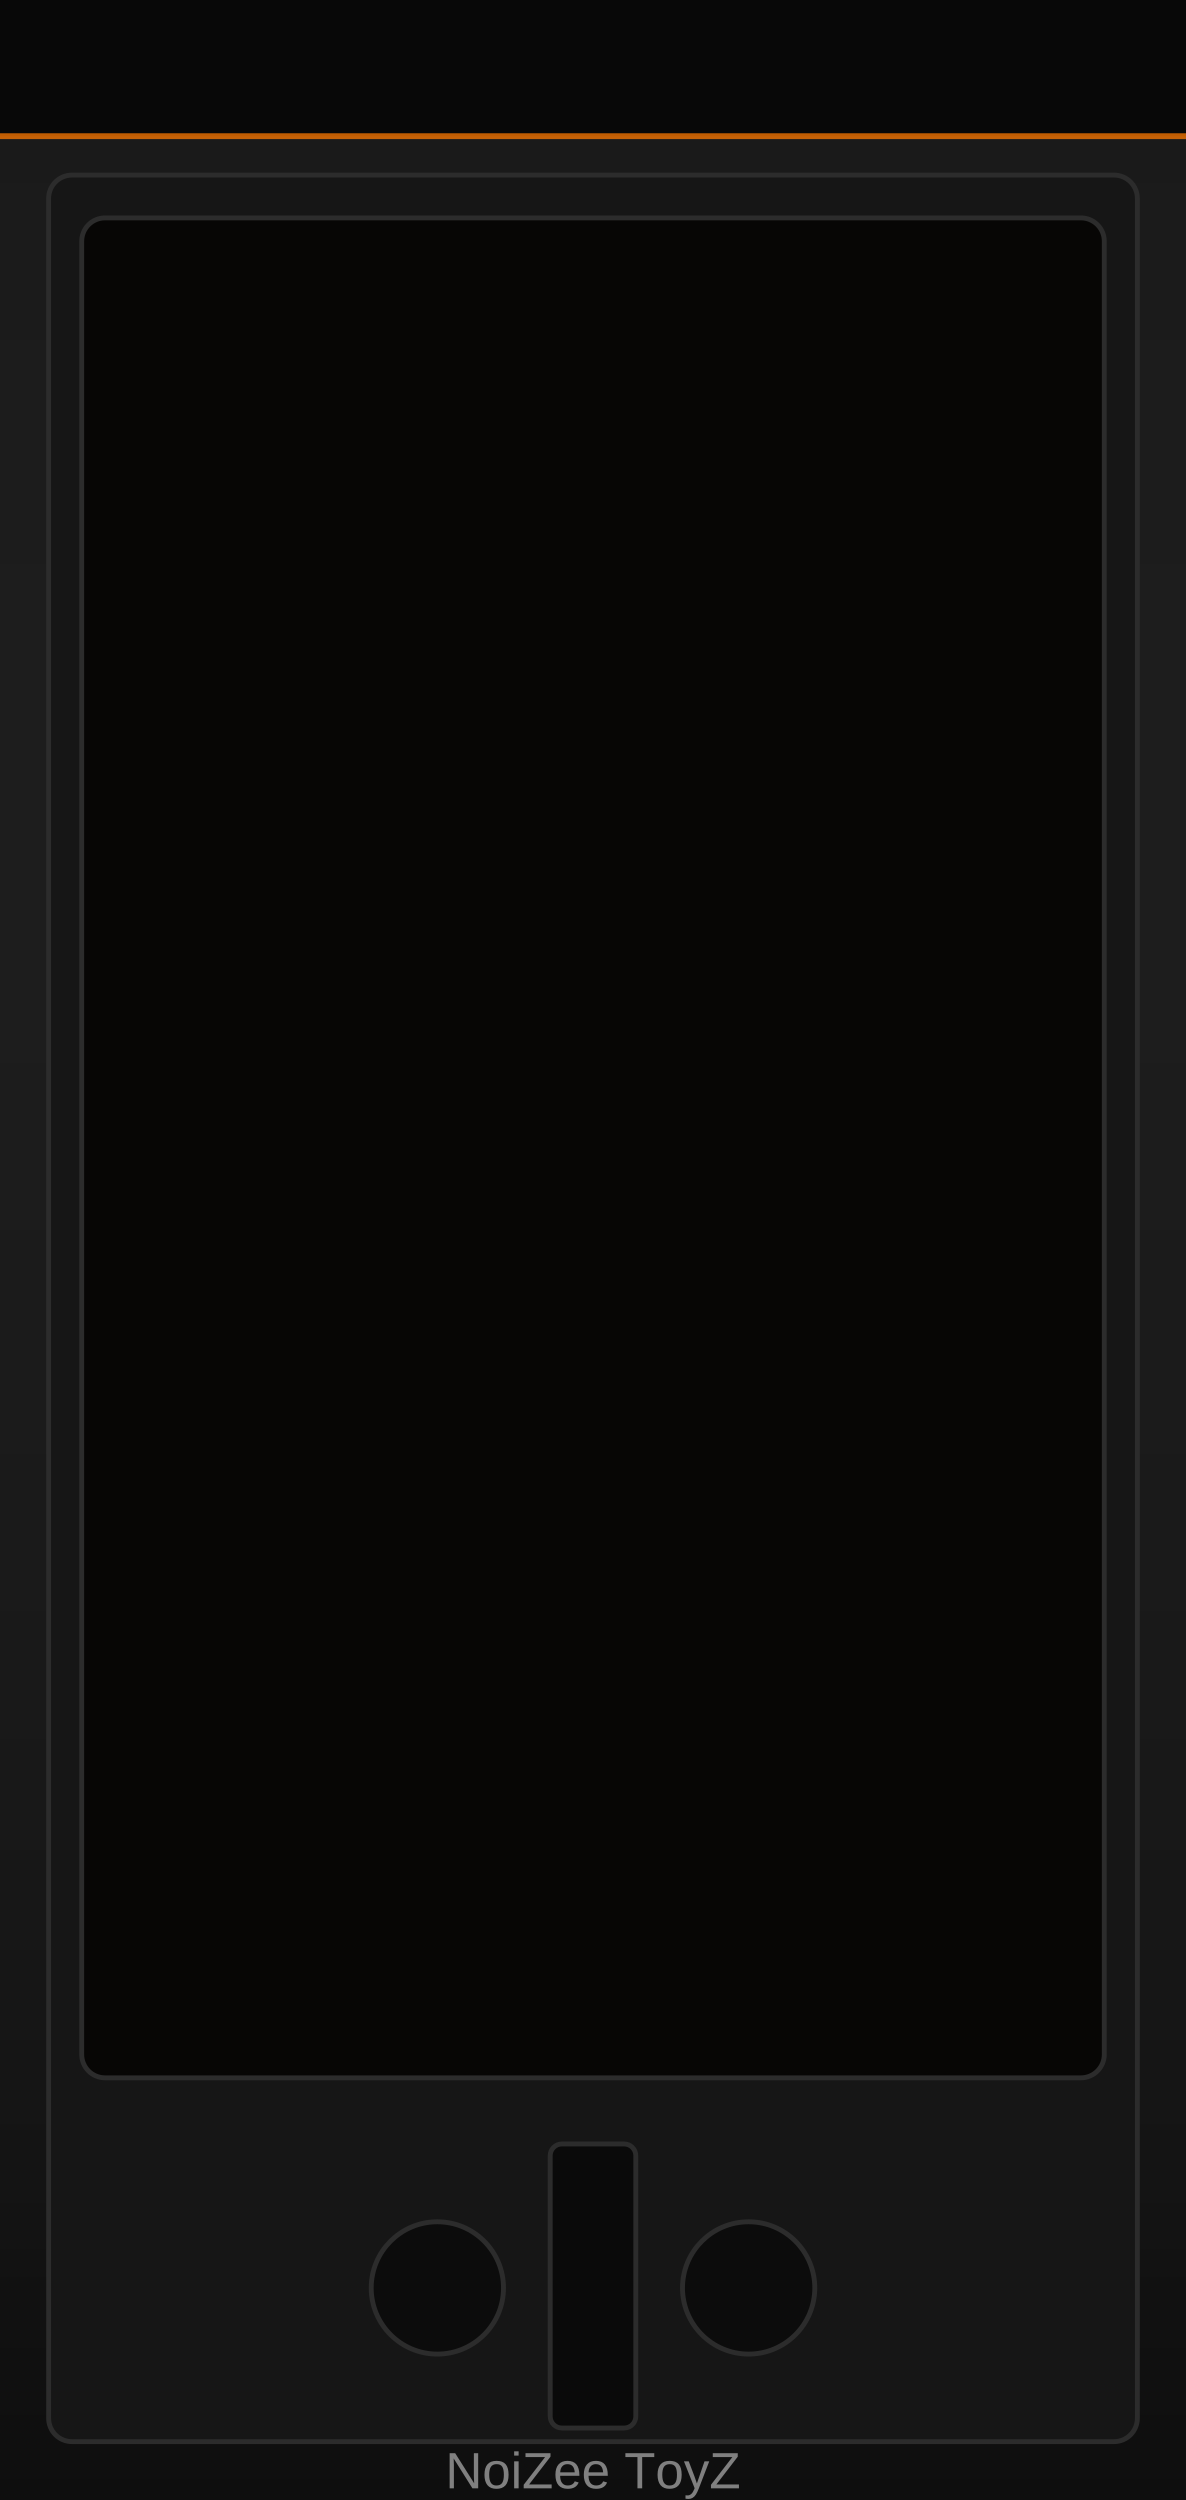
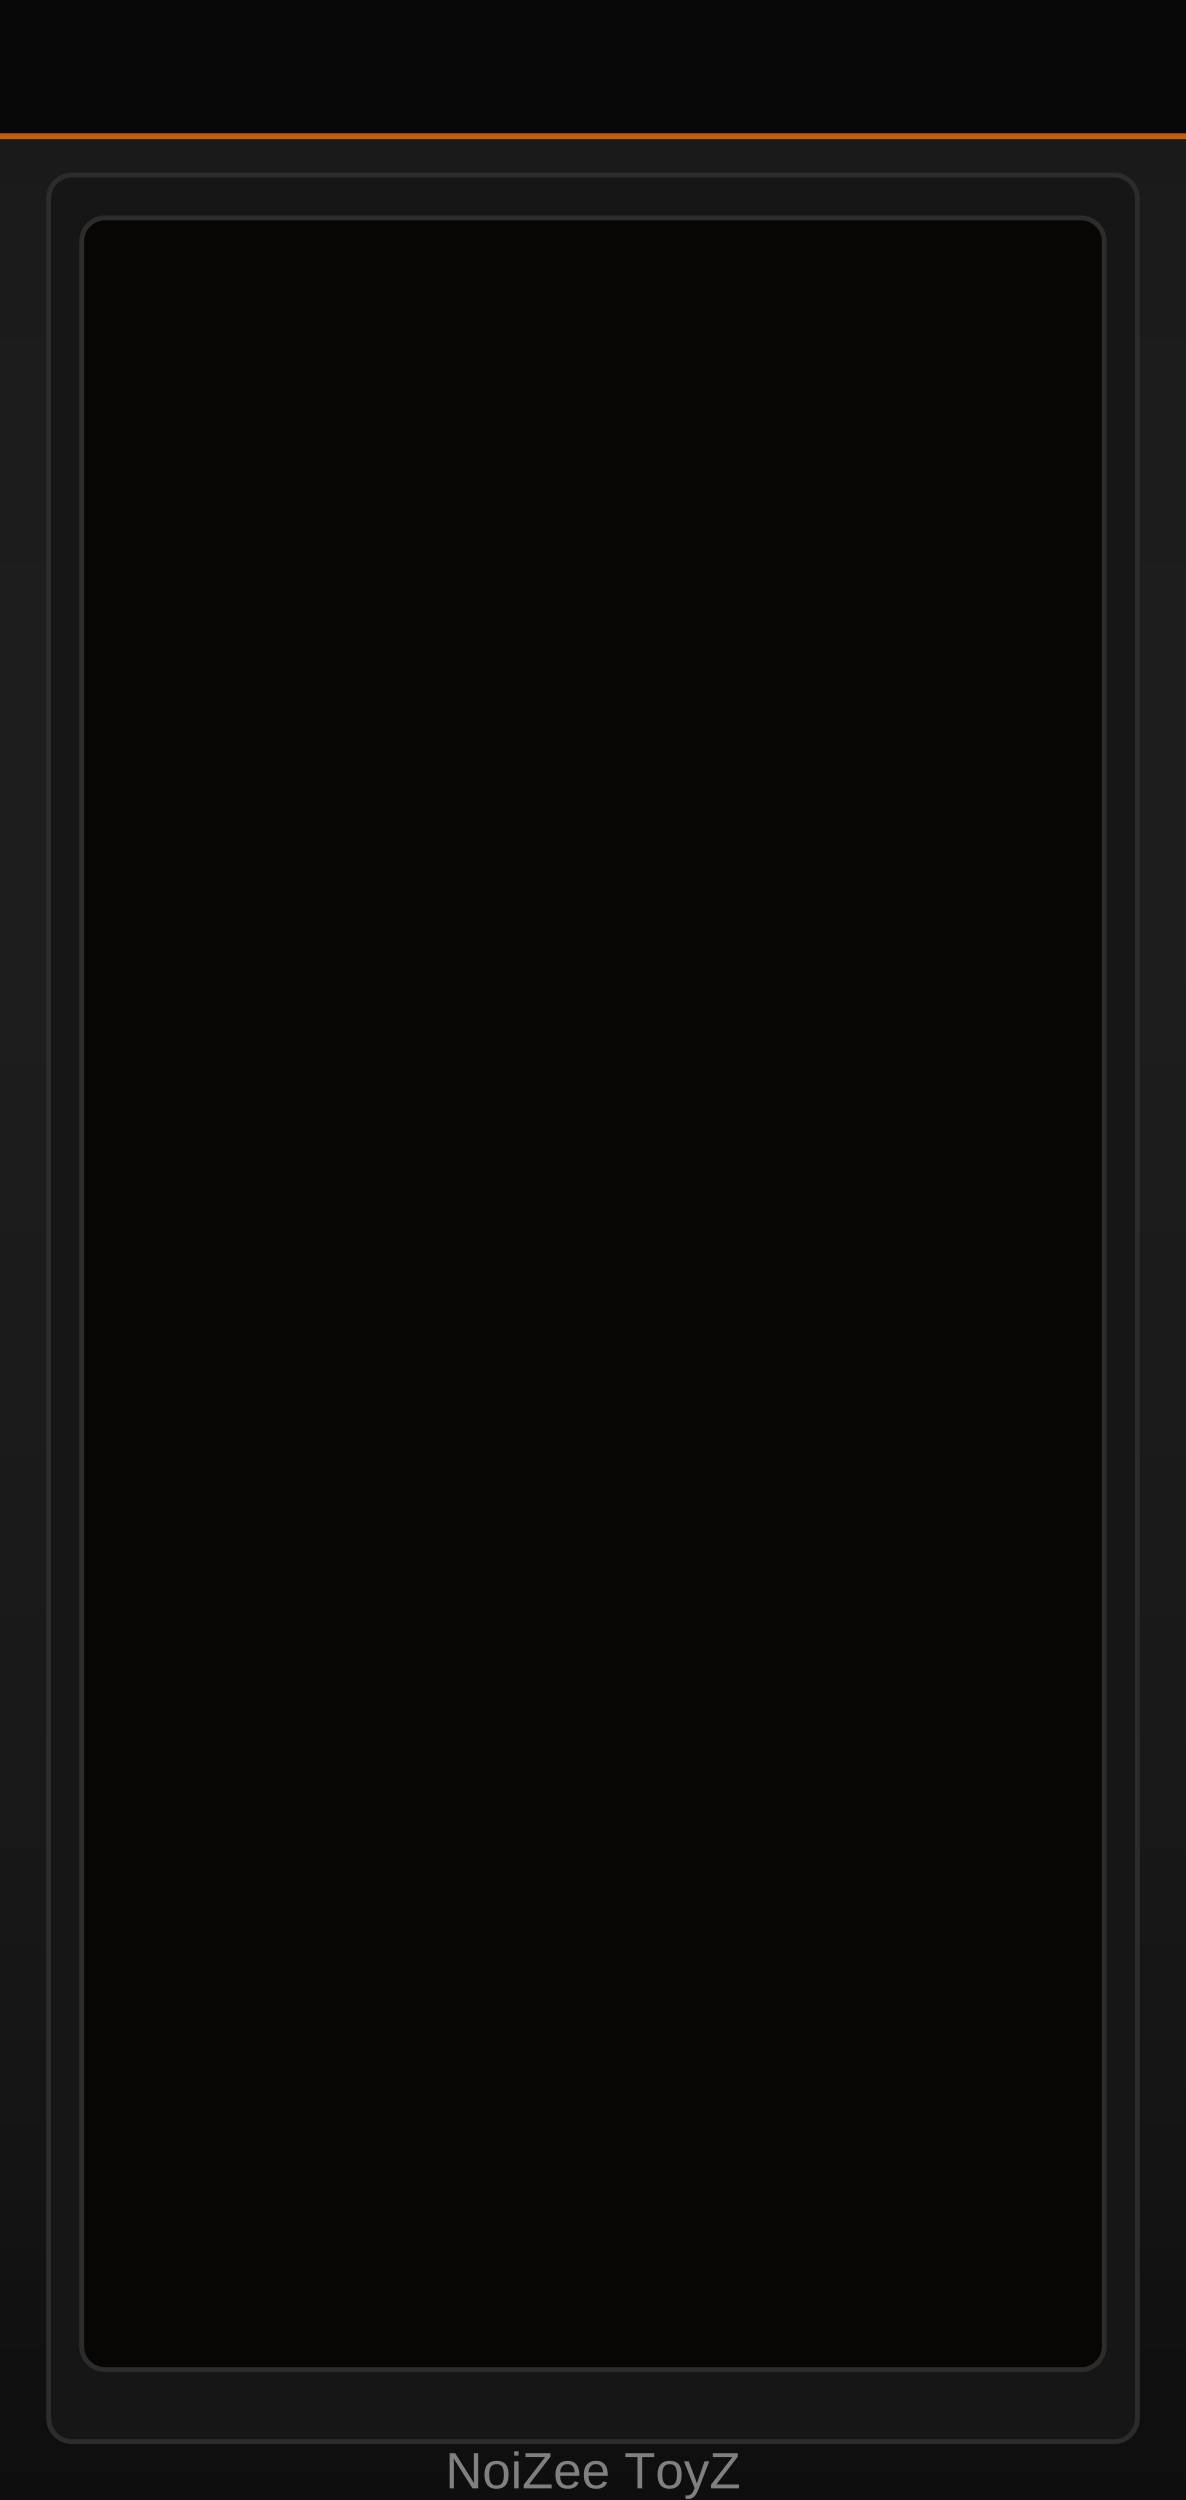
<svg xmlns="http://www.w3.org/2000/svg" width="60.96mm" height="128.5mm" viewBox="0 0 60.96 128.5">
  <rect x="0" y="0" width="60.96" height="128.5" fill="#111111" />
  <defs>
    <linearGradient id="fxg" x1="0" y1="0" x2="0" y2="1">
      <stop offset="0" stop-color="#ffffff" stop-opacity="0.035" />
      <stop offset="1" stop-color="#000000" stop-opacity="0.16" />
    </linearGradient>
  </defs>
  <rect x="0" y="0" width="60.96" height="128.5" fill="url(#fxg)" />
  <path fill="#080808" d="M0,0 H60.96 V7 H0 Z" />
  <path d="M0,7 H60.96" stroke="#ff7a00" stroke-width="0.3" stroke-opacity="0.75" fill="none" />
  <rect x="2.5" y="9" width="55.96" height="116.5" rx="1.2" fill="#161616" stroke="#2c2c2c" stroke-width="0.25" />
-   <rect x="4.2" y="11.2" width="52.56" height="95.6" rx="1.2" fill="#070605" stroke="#2c2c2c" stroke-width="0.25" />
-   <rect x="28.28" y="110.2" width="4.4" height="14.6" rx="0.6" fill="#0a0a0a" stroke="#2c2c2c" stroke-width="0.25" />
+   <rect x="4.2" y="11.2" width="52.56" height="110.6" rx="1.2" fill="#070605" stroke="#2c2c2c" stroke-width="0.25" />
  <path fill="#808080" d="M24.283 127.9 23.317 126.362 23.323 126.487 23.33 126.701V127.9H23.112V126.094H23.396L24.373 127.642Q24.357 127.391 24.357 127.278V126.094H24.578V127.9ZM26.141 127.205Q26.141 127.569 25.981 127.748Q25.821 127.926 25.516 127.926Q25.212 127.926 25.057 127.74Q24.902 127.555 24.902 127.205Q24.902 126.488 25.523 126.488Q25.841 126.488 25.991 126.663Q26.141 126.838 26.141 127.205ZM25.899 127.205Q25.899 126.918 25.814 126.788Q25.728 126.658 25.527 126.658Q25.325 126.658 25.234 126.791Q25.144 126.924 25.144 127.205Q25.144 127.48 25.233 127.617Q25.322 127.755 25.513 127.755Q25.721 127.755 25.81 127.622Q25.899 127.489 25.899 127.205ZM26.427 126.219V125.998H26.657V126.219ZM26.427 127.9V126.513H26.657V127.9ZM28.355 127.9H26.918V127.717L28.017 126.294H27.011V126.094H28.295V126.273L27.196 127.7H28.355ZM28.791 127.255Q28.791 127.494 28.89 127.623Q28.988 127.753 29.178 127.753Q29.328 127.753 29.418 127.692Q29.509 127.632 29.541 127.54L29.743 127.598Q29.619 127.926 29.178 127.926Q28.871 127.926 28.71 127.742Q28.549 127.559 28.549 127.198Q28.549 126.854 28.71 126.671Q28.871 126.488 29.169 126.488Q29.78 126.488 29.78 127.225V127.255ZM29.542 127.079Q29.523 126.859 29.43 126.759Q29.338 126.658 29.165 126.658Q28.997 126.658 28.899 126.77Q28.801 126.883 28.794 127.079ZM30.251 127.255Q30.251 127.494 30.349 127.623Q30.448 127.753 30.638 127.753Q30.788 127.753 30.878 127.692Q30.968 127.632 31 127.54L31.203 127.598Q31.078 127.926 30.638 127.926Q30.33 127.926 30.169 127.742Q30.008 127.559 30.008 127.198Q30.008 126.854 30.169 126.671Q30.33 126.488 30.629 126.488Q31.24 126.488 31.24 127.225V127.255ZM31.002 127.079Q30.982 126.859 30.89 126.759Q30.798 126.658 30.625 126.658Q30.457 126.658 30.359 126.77Q30.261 126.883 30.253 127.079ZM33.008 126.294V127.9H32.765V126.294H32.145V126.094H33.629V126.294ZM35.038 127.205Q35.038 127.569 34.878 127.748Q34.718 127.926 34.413 127.926Q34.109 127.926 33.954 127.74Q33.799 127.555 33.799 127.205Q33.799 126.488 34.42 126.488Q34.738 126.488 34.888 126.663Q35.038 126.838 35.038 127.205ZM34.796 127.205Q34.796 126.918 34.711 126.788Q34.625 126.658 34.424 126.658Q34.222 126.658 34.131 126.791Q34.041 126.924 34.041 127.205Q34.041 127.48 34.13 127.617Q34.219 127.755 34.41 127.755Q34.618 127.755 34.707 127.622Q34.796 127.489 34.796 127.205ZM35.393 128.445Q35.298 128.445 35.234 128.431V128.258Q35.283 128.265 35.342 128.265Q35.557 128.265 35.683 127.949L35.704 127.894L35.155 126.513H35.401L35.693 127.28Q35.699 127.298 35.708 127.323Q35.717 127.348 35.766 127.49Q35.815 127.632 35.819 127.649L35.908 127.396L36.212 126.513H36.455L35.922 127.9Q35.836 128.122 35.762 128.23Q35.688 128.338 35.597 128.391Q35.507 128.445 35.393 128.445ZM37.982 127.9H36.544V127.717L37.643 126.294H36.637V126.094H37.921V126.273L36.822 127.7H37.982Z" />
-   <circle cx="22.48" cy="117.6" r="3.4" fill="#0c0c0c" stroke="#2c2c2c" stroke-width="0.25" />
-   <circle cx="38.48" cy="117.6" r="3.4" fill="#0c0c0c" stroke="#2c2c2c" stroke-width="0.25" />
</svg>
